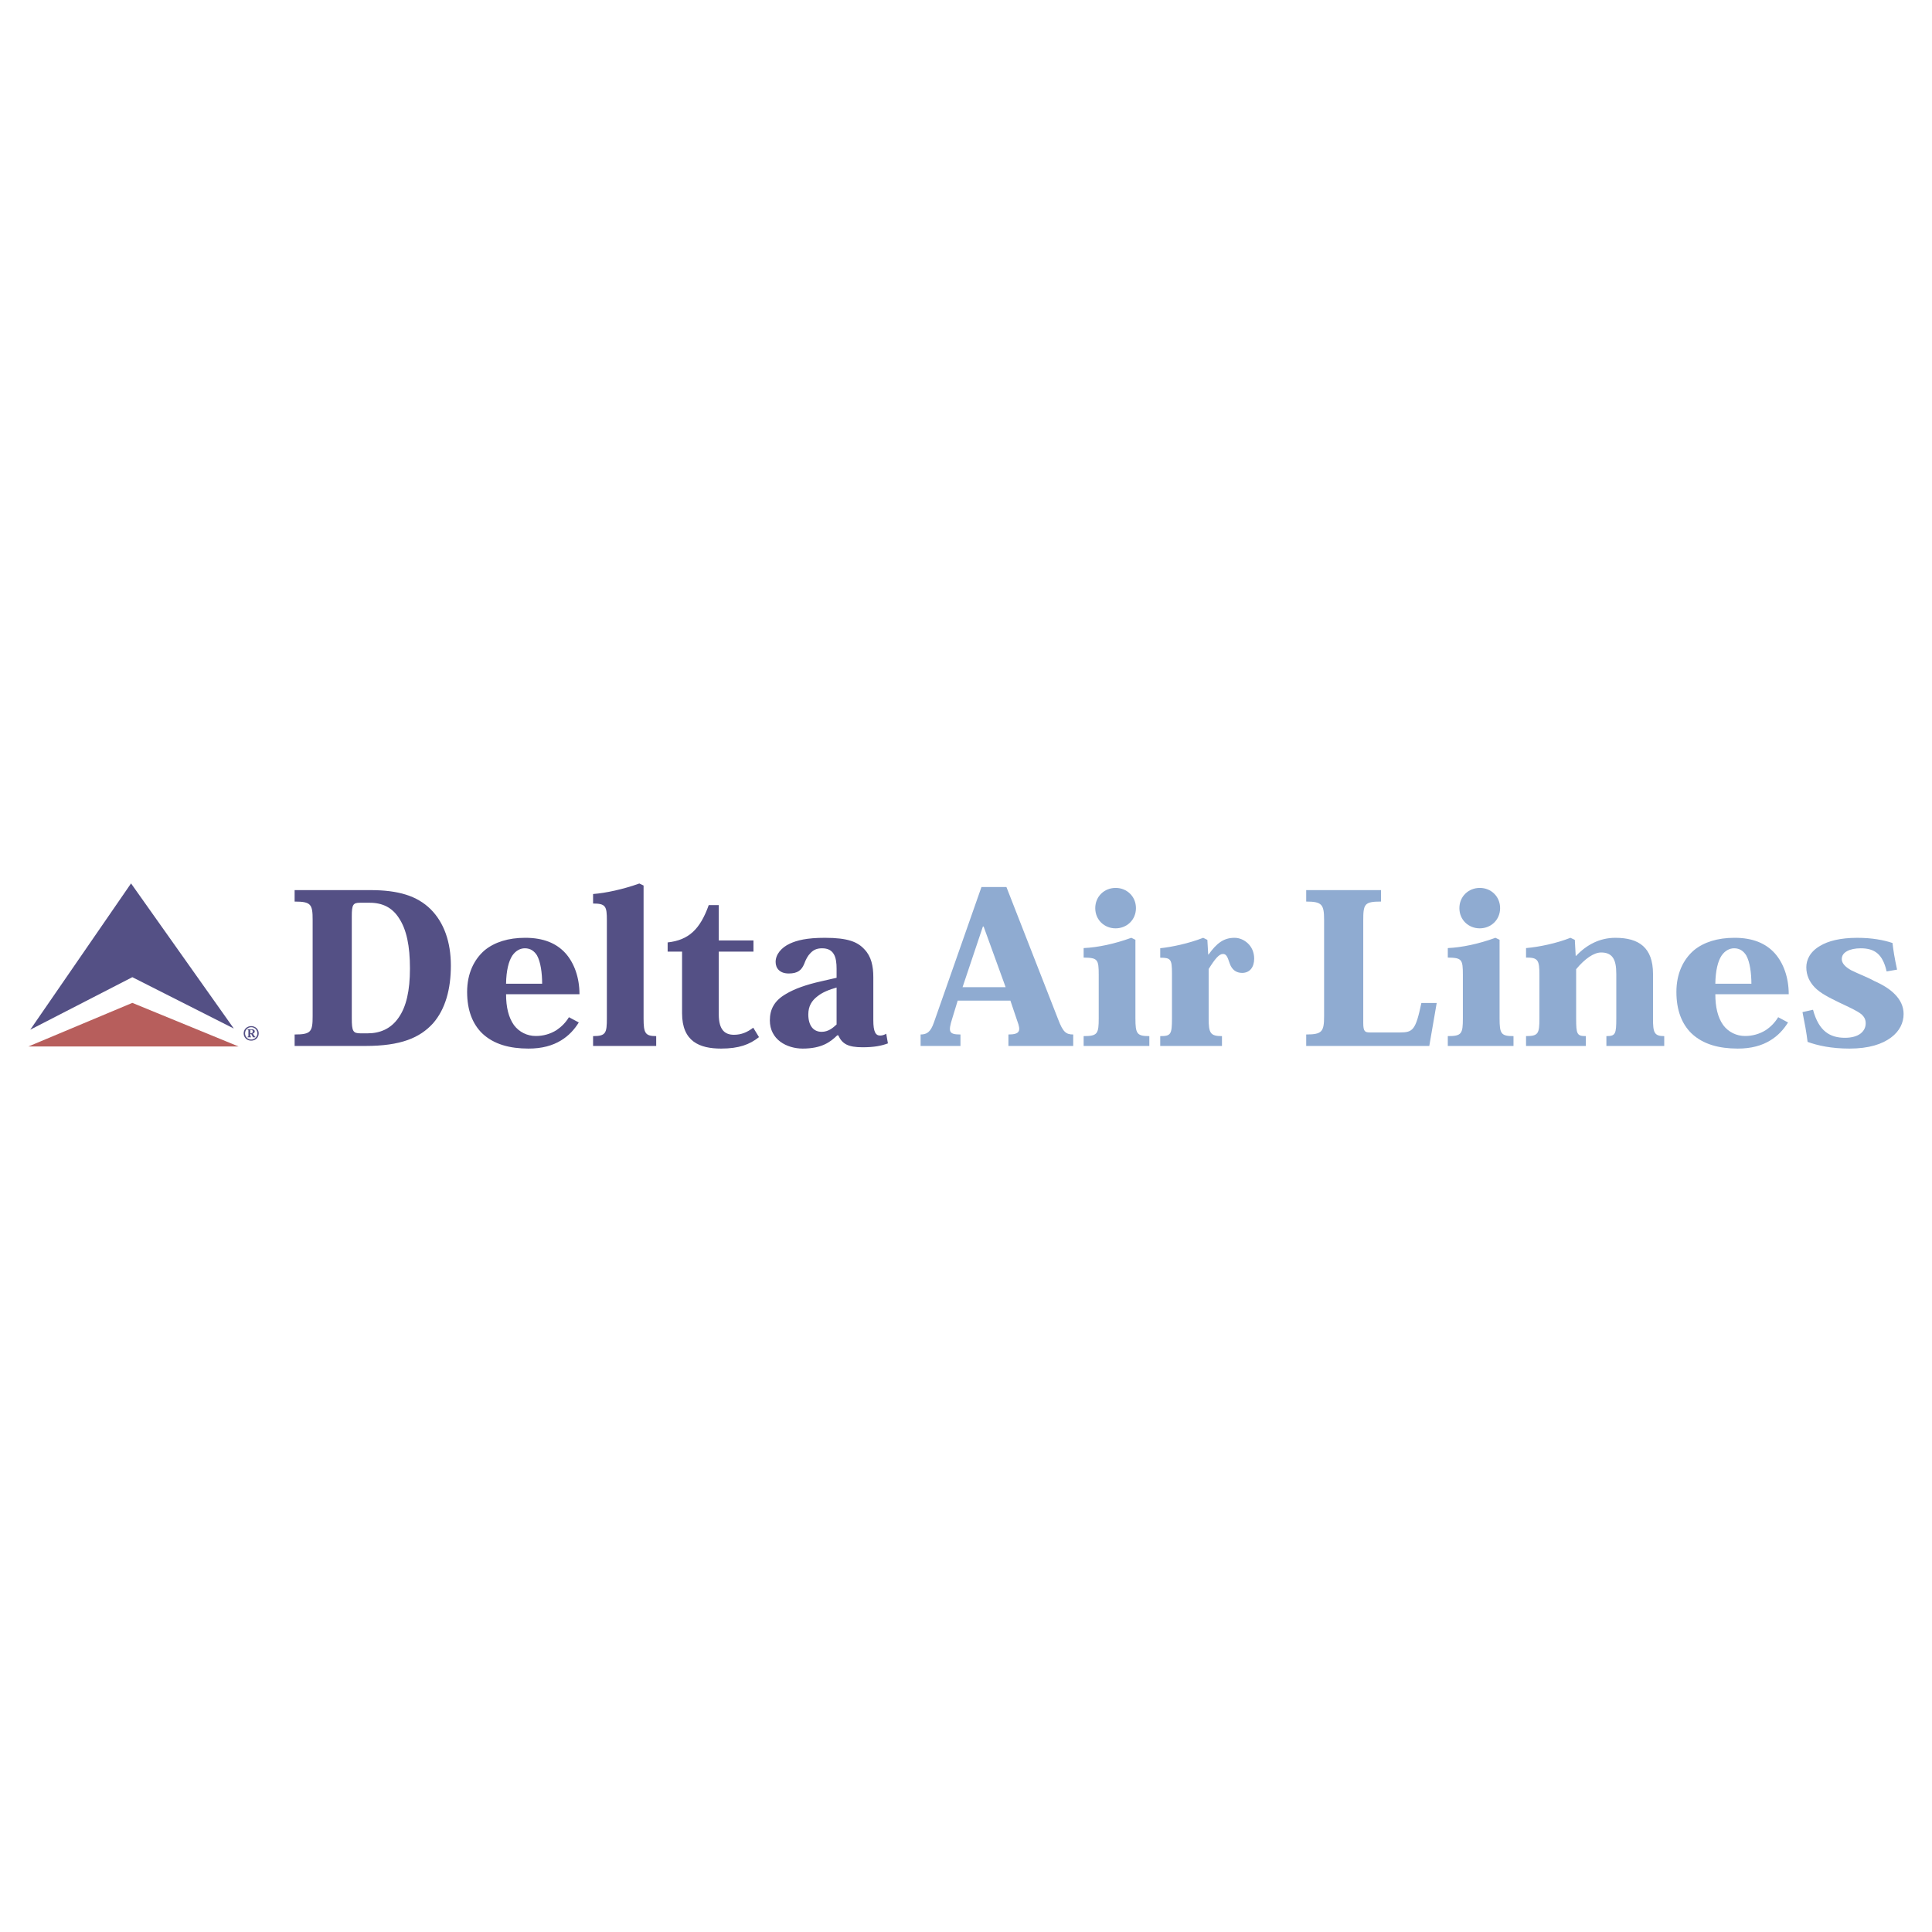
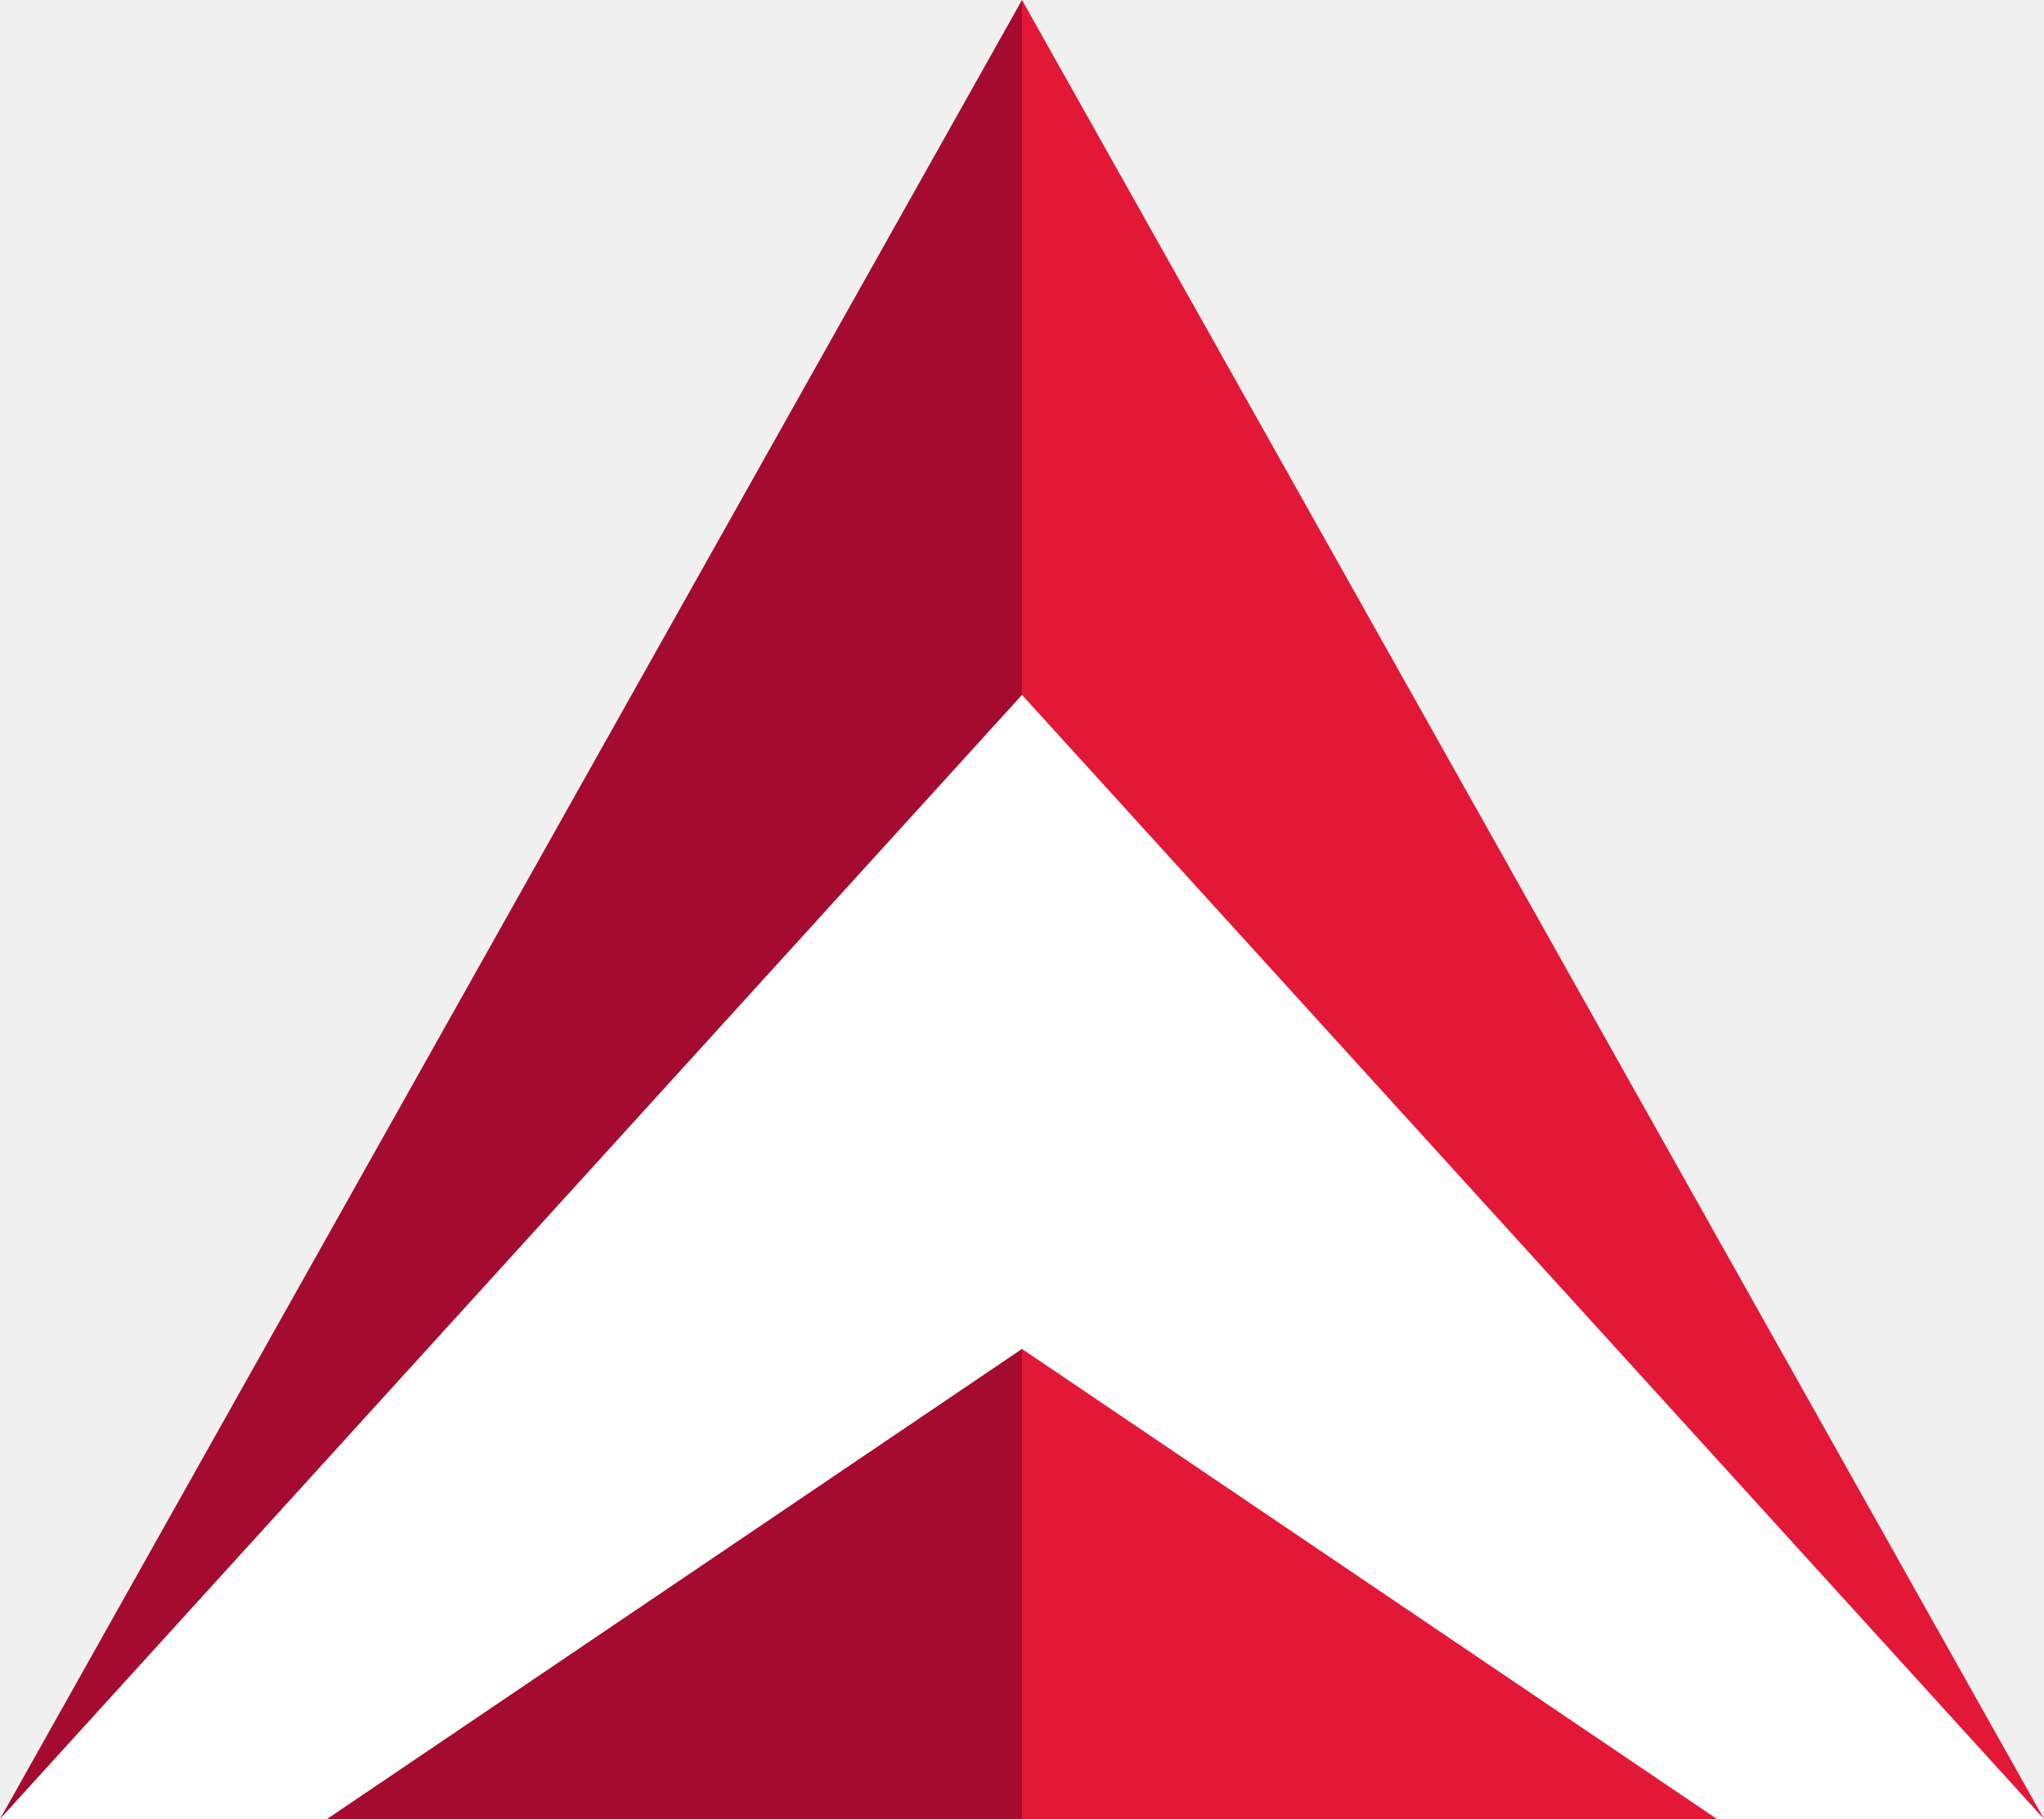
- <svg xmlns="http://www.w3.org/2000/svg" width="2500" height="2500" viewBox="0 0 192.756 192.756">
-   <g fill-rule="evenodd" clip-rule="evenodd">
-     <path fill="#fff" d="M0 0h192.756v192.756H0V0z" />
-     <path d="M29.394 103.211c1.641 0 1.798-.275 1.798-1.826v-9.609c0-1.552-.157-1.826-1.798-1.826v-1.144h7.538c2.83 0 4.679.578 6.03 1.903 1.331 1.327 2.021 3.266 2.021 5.631 0 2.337-.544 4.345-1.782 5.761-1.316 1.441-3.199 2.254-6.756 2.254h-7.05v-1.144h-.001zm5.704-1.629c0 1.324.123 1.514.882 1.514h.695c1.252 0 2.339-.463 3.096-1.568.762-1.082 1.13-2.686 1.13-4.898 0-2.248-.335-3.897-1.112-5.055-.656-1.012-1.605-1.508-2.908-1.508h-.959c-.694 0-.824.189-.824 1.344v10.171zM50.491 99.195c0 1.283.245 2.318.785 3.078a2.699 2.699 0 0 0 2.188 1.088 3.85 3.85 0 0 0 2.059-.584c.49-.332.919-.754 1.239-1.291l.984.525c-.444.711-1 1.326-1.781 1.799-.825.502-1.882.812-3.25.807-1.837-.004-3.446-.41-4.62-1.531-.933-.922-1.49-2.266-1.49-4.123 0-1.814.675-3.225 1.747-4.154.994-.814 2.37-1.245 4.046-1.245 1.808 0 3.113.536 4.028 1.547.849.958 1.389 2.39 1.389 4.083h-7.324v.001zm3.599-1.047c-.002-1.057-.144-2.167-.516-2.832-.272-.425-.644-.705-1.208-.705-.457 0-.912.234-1.255.733-.359.551-.6 1.477-.621 2.803h3.6v.001zM60.547 91.827c0-1.399-.105-1.682-1.375-1.682v-.949c1.255-.093 3-.471 4.616-1.048l.422.201v13.247c0 1.48.157 1.777 1.259 1.777v.982h-6.297v-.982c1.276 0 1.375-.297 1.375-1.787v-9.759zM66.611 94.026c2.098-.23 3.238-1.305 4.1-3.725h1.001v3.527h3.462v1.116h-3.462v6.261c0 1.582.64 2.035 1.514 2.035.748 0 1.337-.258 1.925-.707l.574.941c-.932.738-1.996 1.143-3.78 1.143-2.132 0-3.895-.693-3.895-3.525v-6.147h-1.439v-.919zM87.131 101.779c0 1.178.231 1.539.688 1.539.198 0 .415-.07.599-.182l.17.963c-.648.242-1.37.387-2.527.387-1.447 0-2.04-.334-2.425-1.191h-.103c-.699.686-1.575 1.322-3.452 1.322-.779 0-1.609-.223-2.238-.693-.612-.459-1.035-1.162-1.035-2.121 0-1.129.471-1.982 1.604-2.633.826-.498 1.986-.926 3.561-1.275l1.494-.342v-.887c0-.57-.055-1.12-.293-1.493-.223-.361-.58-.561-1.152-.561-.545 0-.872.17-1.164.479-.256.253-.452.607-.631 1.093-.251.596-.626.941-1.53.941-.923 0-1.313-.541-1.313-1.151 0-.745.558-1.434 1.438-1.838.689-.313 1.647-.571 3.476-.571 2.307 0 3.272.411 3.952 1.157.677.702.881 1.672.881 2.759v4.298zm-3.664-3.252c-.73.205-1.416.473-1.913.877-.555.424-.909.967-.909 1.807 0 .553.128.99.355 1.283.221.289.558.451.973.451.683 0 1.137-.404 1.494-.734v-3.684z" fill="#545085" />
-     <path d="M95.549 99.834L95 101.631c-.414 1.324-.327 1.58.826 1.58v1.145h-3.977v-1.145c.604 0 .992-.229 1.322-1.182L97.92 88.5h2.492l5.176 13.242c.465 1.215.766 1.469 1.486 1.469v1.145h-6.463v-1.145c1.18 0 1.244-.383.885-1.342l-.688-2.035h-5.259zm2.588-7.392h-.074l-2.028 6.046h4.296l-2.194-6.046zM113.281 101.596c0 1.549.15 1.777 1.389 1.777v.982h-6.555v-.982c1.389 0 1.504-.229 1.504-1.787v-4.318c0-1.547-.092-1.713-1.504-1.729v-.949c1.432-.065 3.098-.423 4.756-1.026l.41.199v7.833zm-1.961-13.008c1.104 0 2.014.847 2.014 2.017 0 1.169-.91 2.016-2.035 2.016-1.121 0-2.025-.847-2.025-2.016 0-1.17.91-2.017 2.025-2.017h.021zM120.58 95.232c.801-1.123 1.512-1.667 2.582-1.667.488 0 .965.202 1.342.558.377.356.625.878.625 1.523 0 .829-.416 1.42-1.203 1.42-.562 0-1.025-.285-1.254-.988-.221-.694-.357-.9-.658-.9-.387 0-.785.474-1.426 1.5v4.922c0 1.482.168 1.773 1.328 1.773v.982h-6.16v-.982c1.055 0 1.172-.154 1.172-1.781v-4.449c0-1.443-.113-1.592-1.172-1.592v-.947c1.137-.116 2.859-.479 4.287-1.039l.416.207.084 1.461h.037v-.001zM142.6 104.355h-12.28v-1.145c1.582 0 1.785-.275 1.785-1.832V91.78c0-1.55-.219-1.831-1.785-1.831v-1.144h7.465v1.144c-1.664 0-1.773.247-1.773 1.894v10.215c0 .869.17.949.695.949h2.961c1.301 0 1.574-.236 2.143-2.938h1.529l-.74 4.286zM149.613 101.596c0 1.549.148 1.777 1.389 1.777v.982h-6.555v-.982c1.389 0 1.504-.229 1.504-1.787v-4.318c0-1.547-.092-1.713-1.504-1.729v-.949c1.43-.065 3.098-.423 4.754-1.026l.412.199v7.833zm-1.961-13.008c1.104 0 2.014.847 2.014 2.017 0 1.169-.91 2.016-2.033 2.016-1.125 0-2.029-.847-2.029-2.016 0-1.17.912-2.017 2.029-2.017h.019zM164.92 101.639c0 1.387.127 1.734 1.121 1.734v.982h-5.771v-.982c.904 0 .988-.193.988-1.787v-4.387c0-.764-.088-1.377-.42-1.759-.236-.262-.572-.411-1.094-.411-.721 0-1.625.622-2.492 1.669v4.896c0 1.592.08 1.777.963 1.777v.982h-5.961v-.982c1.221 0 1.334-.236 1.334-1.787v-4.289c0-1.519-.133-1.763-1.334-1.758v-.947c1.297-.108 3.059-.481 4.43-1.026l.436.207.088 1.592h.043c1.055-1.114 2.365-1.798 3.916-1.798 1.191 0 2.125.251 2.758.816.643.57.996 1.471.996 2.787v4.471h-.001zM171.139 99.195c0 1.283.244 2.318.785 3.078a2.696 2.696 0 0 0 2.188 1.088 3.86 3.86 0 0 0 2.059-.584 4.08 4.08 0 0 0 1.238-1.291l.984.525c-.445.711-1 1.326-1.783 1.799-.822.502-1.879.812-3.248.807-1.836-.004-3.445-.41-4.617-1.531-.934-.922-1.49-2.266-1.49-4.123 0-1.814.672-3.225 1.746-4.154.992-.814 2.369-1.245 4.045-1.245 1.809 0 3.113.536 4.027 1.547.85.958 1.389 2.39 1.389 4.083h-7.323v.001zm3.599-1.047c-.004-1.057-.145-2.167-.518-2.832-.27-.425-.643-.705-1.205-.705-.459 0-.914.234-1.256.733-.361.551-.6 1.477-.621 2.803h3.6v.001zM188.229 96.92c-.389-1.72-1.186-2.308-2.588-2.308-.555 0-1.035.101-1.371.291-.33.182-.516.433-.516.795 0 .398.34.771.938 1.103.711.359 1.652.703 2.285 1.062.926.412 1.615.85 2.098 1.361.523.537.848 1.182.848 1.939 0 .855-.383 1.707-1.252 2.35-.883.66-2.203 1.104-4.143 1.104-1.811 0-3.174-.301-4.184-.668-.121-.982-.271-1.785-.51-2.971l1.051-.234c.586 2.164 1.707 2.797 3.197 2.797.646 0 1.184-.148 1.543-.42.324-.254.516-.604.516-1.021 0-.346-.111-.625-.428-.906-.451-.363-1.107-.646-2.199-1.166-.998-.492-1.879-.912-2.482-1.541-.498-.533-.816-1.18-.816-1.98 0-.753.377-1.563 1.377-2.138.803-.487 2.016-.803 3.713-.803 1.461 0 2.631.222 3.508.517.094.78.184 1.381.457 2.657l-1.042.18z" fill="#8fabd1" />
-     <path fill="#545085" d="M3.018 102.734l10.056-14.596 10.253 14.479-10.124-5.123-10.185 5.24z" />
-     <path fill="#b75e5c" d="M2.834 104.406l10.369-4.349 10.596 4.349H2.834z" />
-     <path d="M25.063 102.375c.42 0 .75.311.75.725 0 .416-.329.727-.751.727-.423 0-.752-.311-.752-.727 0-.414.329-.725.752-.725h.001zm-.001.109c-.337 0-.611.266-.611.615s.273.615.613.615c.338 0 .613-.266.613-.615s-.275-.615-.613-.615h-.002zm.293.84c.051.086.081.104.12.104v.064h-.233l-.184-.34h-.087v.172c0 .09.001.104.083.104v.064H24.7v-.064c.077 0 .084-.018.084-.1v-.479c0-.086-.007-.102-.084-.102v-.064h.369c.121 0 .201.018.259.055.054.035.09.088.09.16a.207.207 0 0 1-.058.148.313.313 0 0 1-.129.068l.124.21-.384-.242h.048c.075 0 .125-.014.162-.045a.171.171 0 0 0 .043-.125.156.156 0 0 0-.05-.121.214.214 0 0 0-.138-.041h-.037c-.026 0-.028.014-.028.055v.277l.384.242z" fill="#545085" />
-   </g>
+ <svg xmlns="http://www.w3.org/2000/svg" viewBox="0 0 200 178">
+   <polygon points="0,178 100,0 100,178" fill="#A50B2F" />
+   <polygon points="100,0 200,178 100,178" fill="#E31837" />
+   <polygon points="0,178 32,178 100,132 168,178 200,178 100,68" fill="#ffffff" />
</svg>
